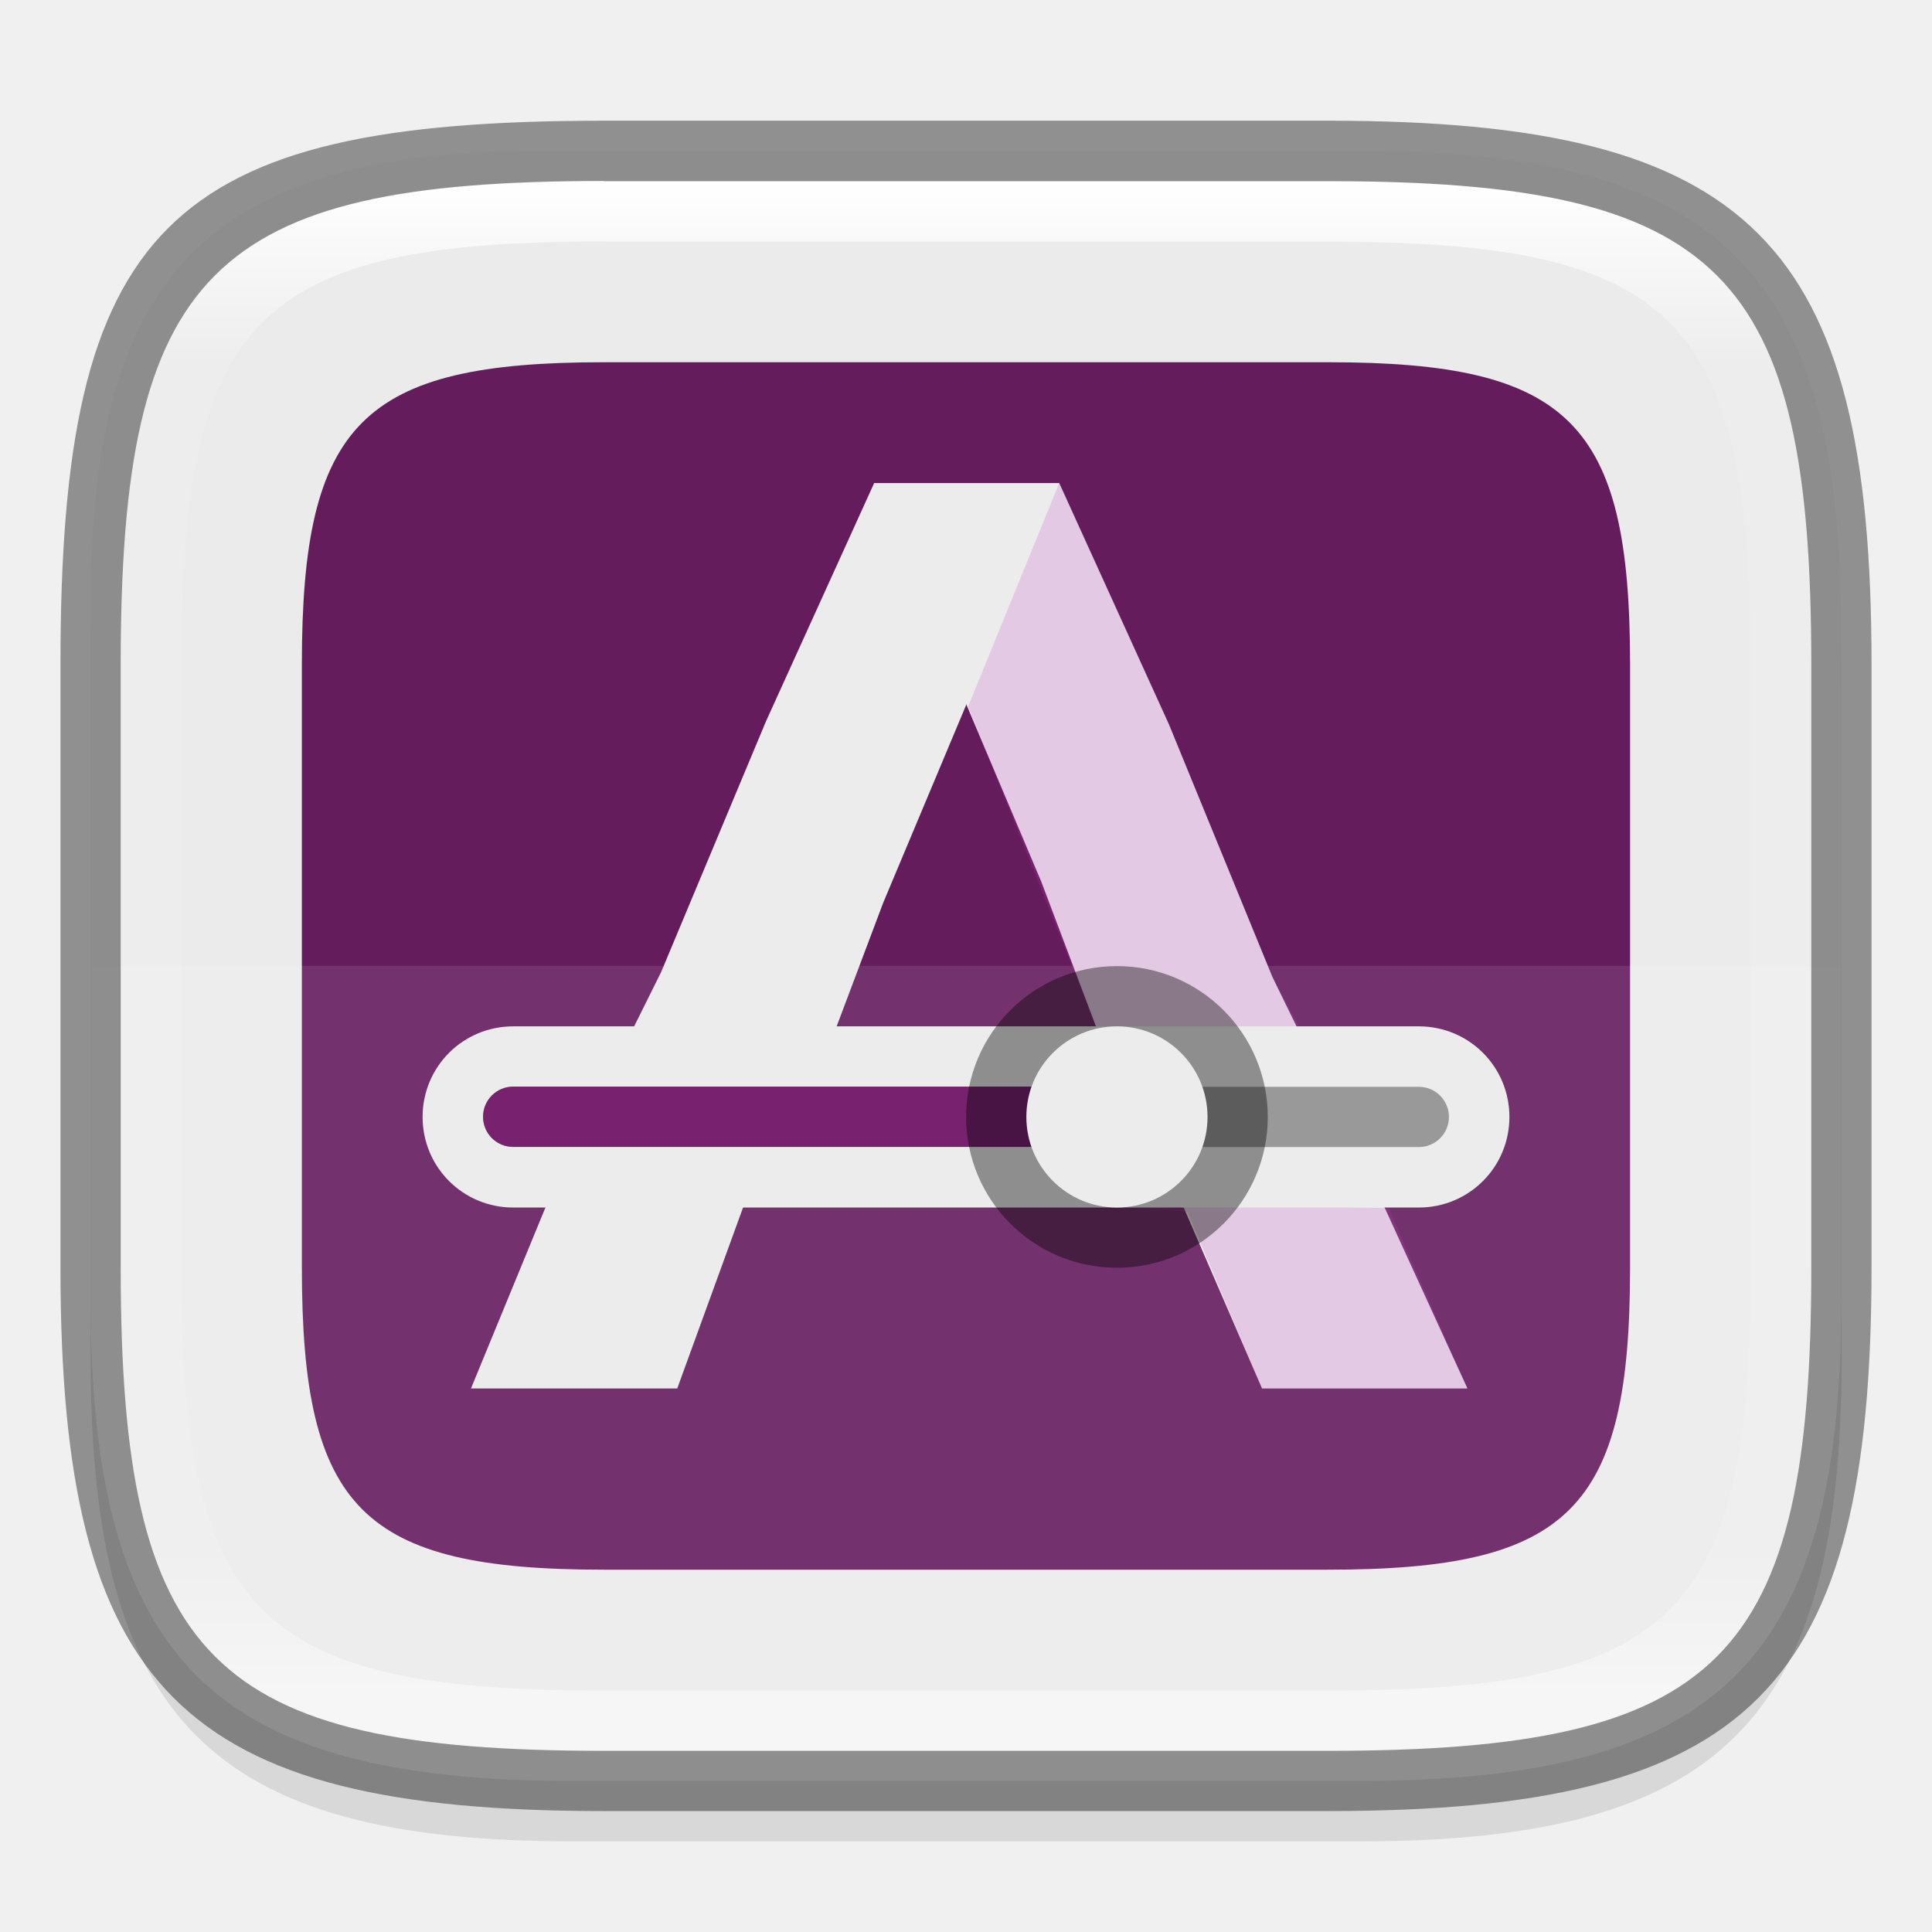
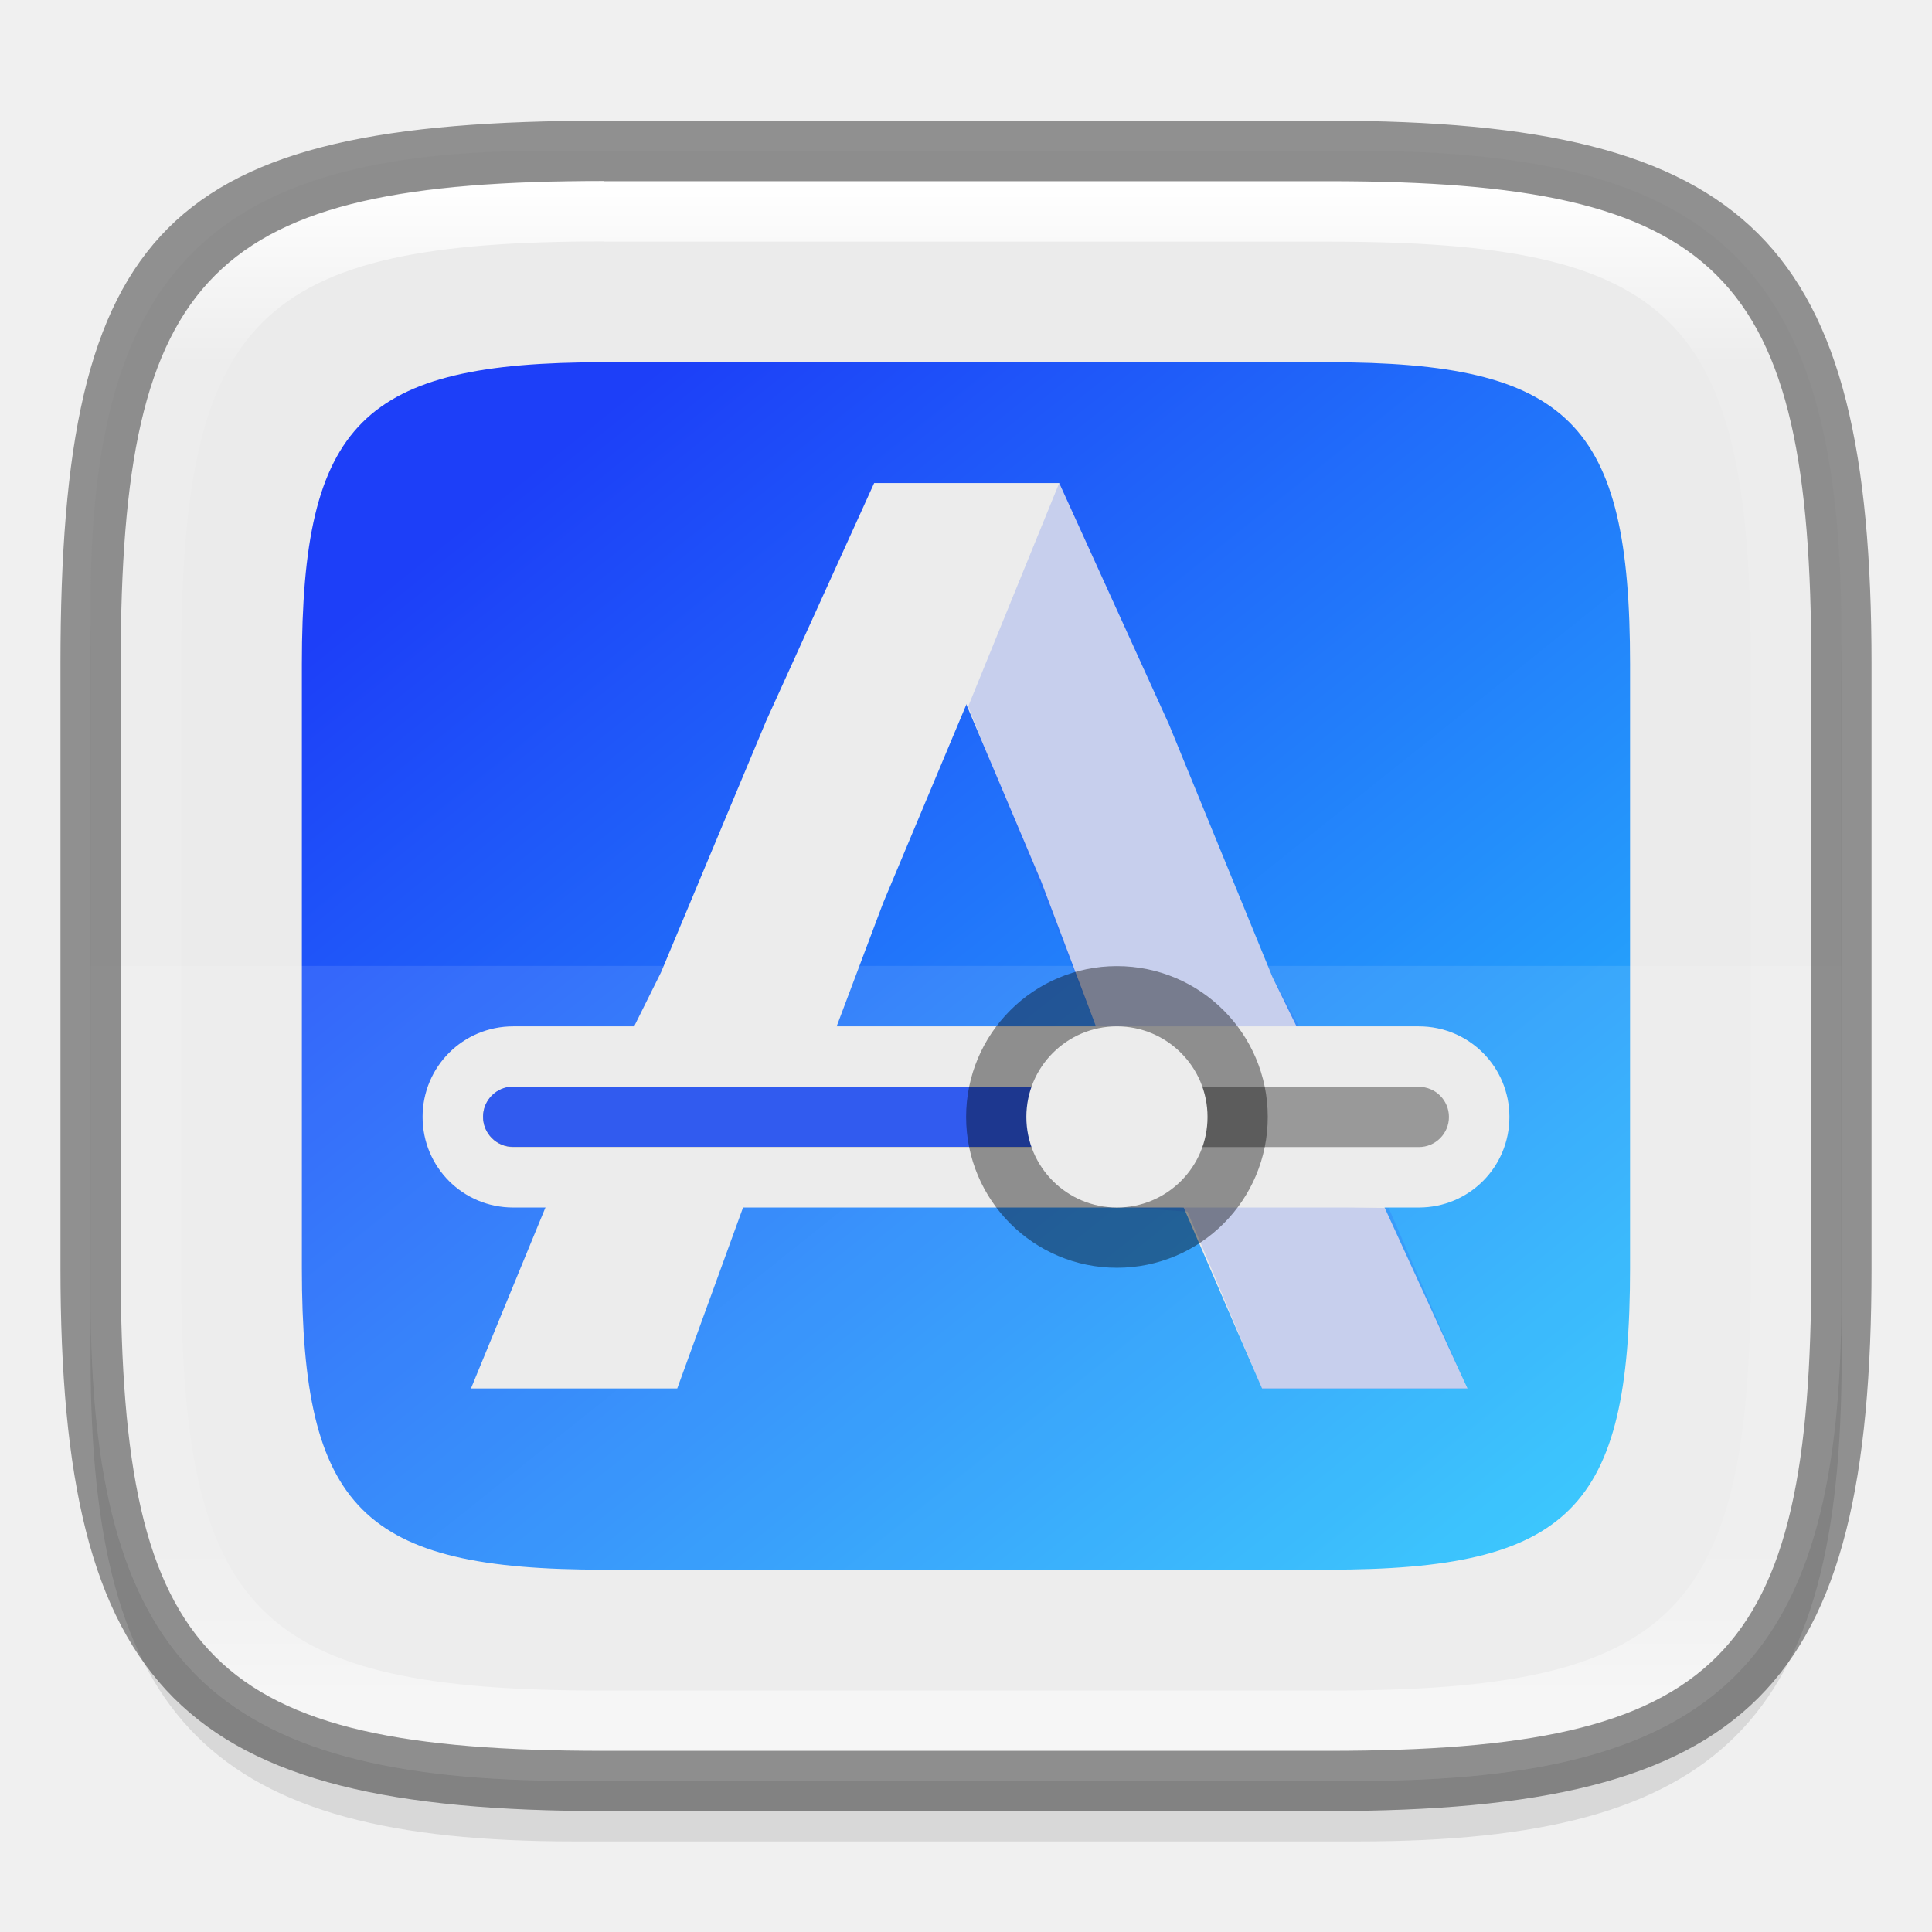
<svg xmlns="http://www.w3.org/2000/svg" xmlns:xlink="http://www.w3.org/1999/xlink" width="32" height="32" viewBox="0 0 8.467 8.467" version="1.1" id="svg2719">
  <defs id="defs2716">
    <linearGradient id="linearGradient1871">
      <stop style="stop-color:#ffffff;stop-opacity:1;" offset="0" id="stop1867" />
      <stop style="stop-color:#ffffff;stop-opacity:0.1" offset="0.12" id="stop2515" />
      <stop style="stop-color:#ffffff;stop-opacity:0.102" offset="0.9" id="stop2581" />
      <stop style="stop-color:#ffffff;stop-opacity:0.502" offset="1" id="stop1869" />
    </linearGradient>
    <linearGradient xlink:href="#linearGradient1871" id="linearGradient16320" x1="10" y1="4" x2="10" y2="29.1" gradientUnits="userSpaceOnUse" gradientTransform="matrix(0.2645833,0,0,0.2645833,0,-0.2645833)" />
+     <linearGradient id="linearGradient3598">
+       <stop style="stop-color:#28c8fd;stop-opacity:1" offset="0" id="stop3594" />
+       <stop style="stop-color:#1d3ff8;stop-opacity:1" offset="1" id="stop3596" />
+     </linearGradient>
+     <linearGradient xlink:href="#linearGradient3598" id="linearGradient861" x1="27" y1="26" x2="11" y2="6" gradientUnits="userSpaceOnUse" />
  </defs>
  <path id="rect18683" style="opacity:0.1;fill:#000000;stroke-width:0.265;stroke-linejoin:round" d="m 2.381,0.926 c -1.455,0 -1.984,0.529 -1.984,1.984 v 3.043 c 0,1.587 0.529,2.117 2.117,2.117 h 3.44 c 1.587,0 2.117,-0.529 2.117,-2.117 V 3.043 c 0,-1.587 -0.529,-2.117 -2.117,-2.117 z" />
  <path id="rect6397" style="fill:#ebebeb;fill-opacity:1;stroke-width:0.255;stroke-linejoin:round" d="M 0.397,2.646 C 0.397,1.191 0.926,0.661 2.381,0.661 h 3.572 c 1.587,-1e-8 2.117,0.529 2.117,2.117 l 10e-8,2.91 c 0,1.587 -0.529,2.117 -2.117,2.117 H 2.514 c -1.588,0 -2.117,-0.529 -2.117,-2.117 z" />
-   <path id="rect2161" style="fill:#641c5d;fill-opacity:1;stroke-width:2;stroke-linecap:round;stroke-linejoin:round" d="M 10,6 C 6,6 5,7 5,11 v 10 c 4e-7,4 1,5 5,5 h 12 c 4,0 5,-1 5,-5 V 11 C 27,7 26,6 22,6 Z" transform="scale(0.2645833)" />
+   <path id="rect2161" style="fill:url(#linearGradient861);fill-opacity:1;stroke-width:2;stroke-linecap:round;stroke-linejoin:round" d="M 10,6 C 6,6 5,7 5,11 v 10 c 4e-7,4 1,5 5,5 h 12 c 4,0 5,-1 5,-5 V 11 C 27,7 26,6 22,6 Z" transform="scale(0.2645833)" />
  <path id="rect1372" style="opacity:0.1;fill:#ffffff;fill-opacity:1;stroke-width:0.265;stroke-linejoin:round" d="m 0.397,4.233 v 1.455 c 0,1.587 0.529,2.117 2.117,2.117 h 3.44 c 1.587,0 2.117,-0.529 2.117,-2.117 V 4.233 Z" />
  <path d="M 3.831,2.117 3.357,3.161 2.897,4.261 2.42,5.22 2.064,6.085 h 0.904 l 0.327,-0.899 1.892,0.105 0.344,0.794 H 6.431 L 6.041,5.233 5.576,4.281 5.123,3.175 4.642,2.117 H 4.234 Z M 4.56,3.855 5.059,5.175 3.435,5.113 3.87,3.958 4.234,3.09 v -0.005 l 0.326,0.771 z" style="fill:#ececec;stroke-width:0.265;enable-background:new" id="path1099" />
-   <path d="M 4.642,2.117 4.243,3.096 4.803,4.498 5.059,4.91 5.929,4.934 5.576,4.281 5.123,3.175 4.642,2.117 Z m -0.136,3.145 0.698,0.048 0.327,0.777 h 0.9 l -0.337,-0.774 -0.007,-0.019 z" style="opacity:0.2;fill:#c43ac4;stroke-width:0.265;enable-background:new" id="path1214" />
+   <path d="M 4.642,2.117 4.243,3.096 4.803,4.498 5.059,4.91 5.929,4.934 5.576,4.281 5.123,3.175 4.642,2.117 Z m -0.136,3.145 0.698,0.048 0.327,0.777 h 0.9 l -0.337,-0.774 -0.007,-0.019 z" style="opacity:0.2;fill:#315bef;stroke-width:0.265;enable-background:new;fill-opacity:1" id="path1214" />
  <path id="rect3097" style="opacity:1;fill:#ececec;stroke-width:0.287" d="m 2.249,4.498 h 3.969 c 0.22,0 0.397,0.177 0.397,0.397 0,0.22 -0.177,0.397 -0.397,0.397 H 2.249 c -0.22,0 -0.397,-0.177 -0.397,-0.397 0,-0.22 0.177,-0.397 0.397,-0.397 z" />
  <path id="rect3386" style="opacity:1;fill:#999999;stroke-width:0.287" d="m 2.249,4.763 h 3.969 c 0.073,0 0.132,0.059 0.132,0.132 0,0.073 -0.059,0.132 -0.132,0.132 H 2.249 c -0.073,0 -0.132,-0.059 -0.132,-0.132 0,-0.073 0.059,-0.132 0.132,-0.132 z" />
-   <path id="rect4166" style="opacity:1;fill:#77216f;stroke-width:0.287" d="m 2.249,4.762 h 2.646 c 0.073,0 0.132,0.059 0.132,0.132 0,0.073 -0.059,0.132 -0.132,0.132 H 2.249 c -0.073,0 -0.132,-0.059 -0.132,-0.132 0,-0.073 0.059,-0.132 0.132,-0.132 z" />
+   <path id="rect4166" style="opacity:1;fill:#315bef;stroke-width:0.287;fill-opacity:1" d="m 2.249,4.762 h 2.646 c 0.073,0 0.132,0.059 0.132,0.132 0,0.073 -0.059,0.132 -0.132,0.132 H 2.249 c -0.073,0 -0.132,-0.059 -0.132,-0.132 0,-0.073 0.059,-0.132 0.132,-0.132 z" />
  <circle style="opacity:0.4;fill:#000000;fill-opacity:1;stroke-width:0.287" id="path3573" cx="4.895" cy="4.895" r="0.661" />
  <circle style="opacity:1;fill:#ececec;fill-opacity:1;stroke-width:0.287" id="path3721" cx="4.895" cy="4.895" r="0.397" />
  <path id="rect13250" style="fill:url(#linearGradient16320);fill-opacity:1;stroke-width:0.265;stroke-linejoin:round" d="m 2.646,0.794 c -1.72,0 -2.117,0.397 -2.117,2.117 v 2.646 c 0,1.72 0.397,2.117 2.117,2.117 h 3.175 c 1.72,0 2.117,-0.397 2.117,-2.117 V 2.91 C 7.937,1.191 7.541,0.794 5.821,0.794 Z m 0,0.265 h 3.175 c 1.521,0 1.852,0.331 1.852,1.852 v 2.646 c 0,1.521 -0.331,1.852 -1.852,1.852 h -3.175 c -1.521,0 -1.852,-0.331 -1.852,-1.852 V 2.91 c 0,-1.521 0.331,-1.852 1.852,-1.852 z" />
  <path id="rect2545" style="opacity:0.4;fill:#000000;stroke-width:0.388;stroke-linejoin:round" d="m 2.646,0.529 c -1.918,0 -2.381,0.463 -2.381,2.381 V 5.556 c 0,1.852 0.529,2.381 2.381,2.381 h 3.175 c 1.852,0 2.381,-0.529 2.381,-2.381 V 2.91 c 0,-1.852 -0.529,-2.381 -2.381,-2.381 z m 0,0.265 h 3.175 c 1.72,0 2.117,0.397 2.117,2.117 V 5.556 c 0,1.72 -0.397,2.117 -2.117,2.117 h -3.175 c -1.72,0 -2.117,-0.397 -2.117,-2.117 V 2.91 c 0,-1.72 0.397,-2.117 2.117,-2.117 z" />
</svg>
